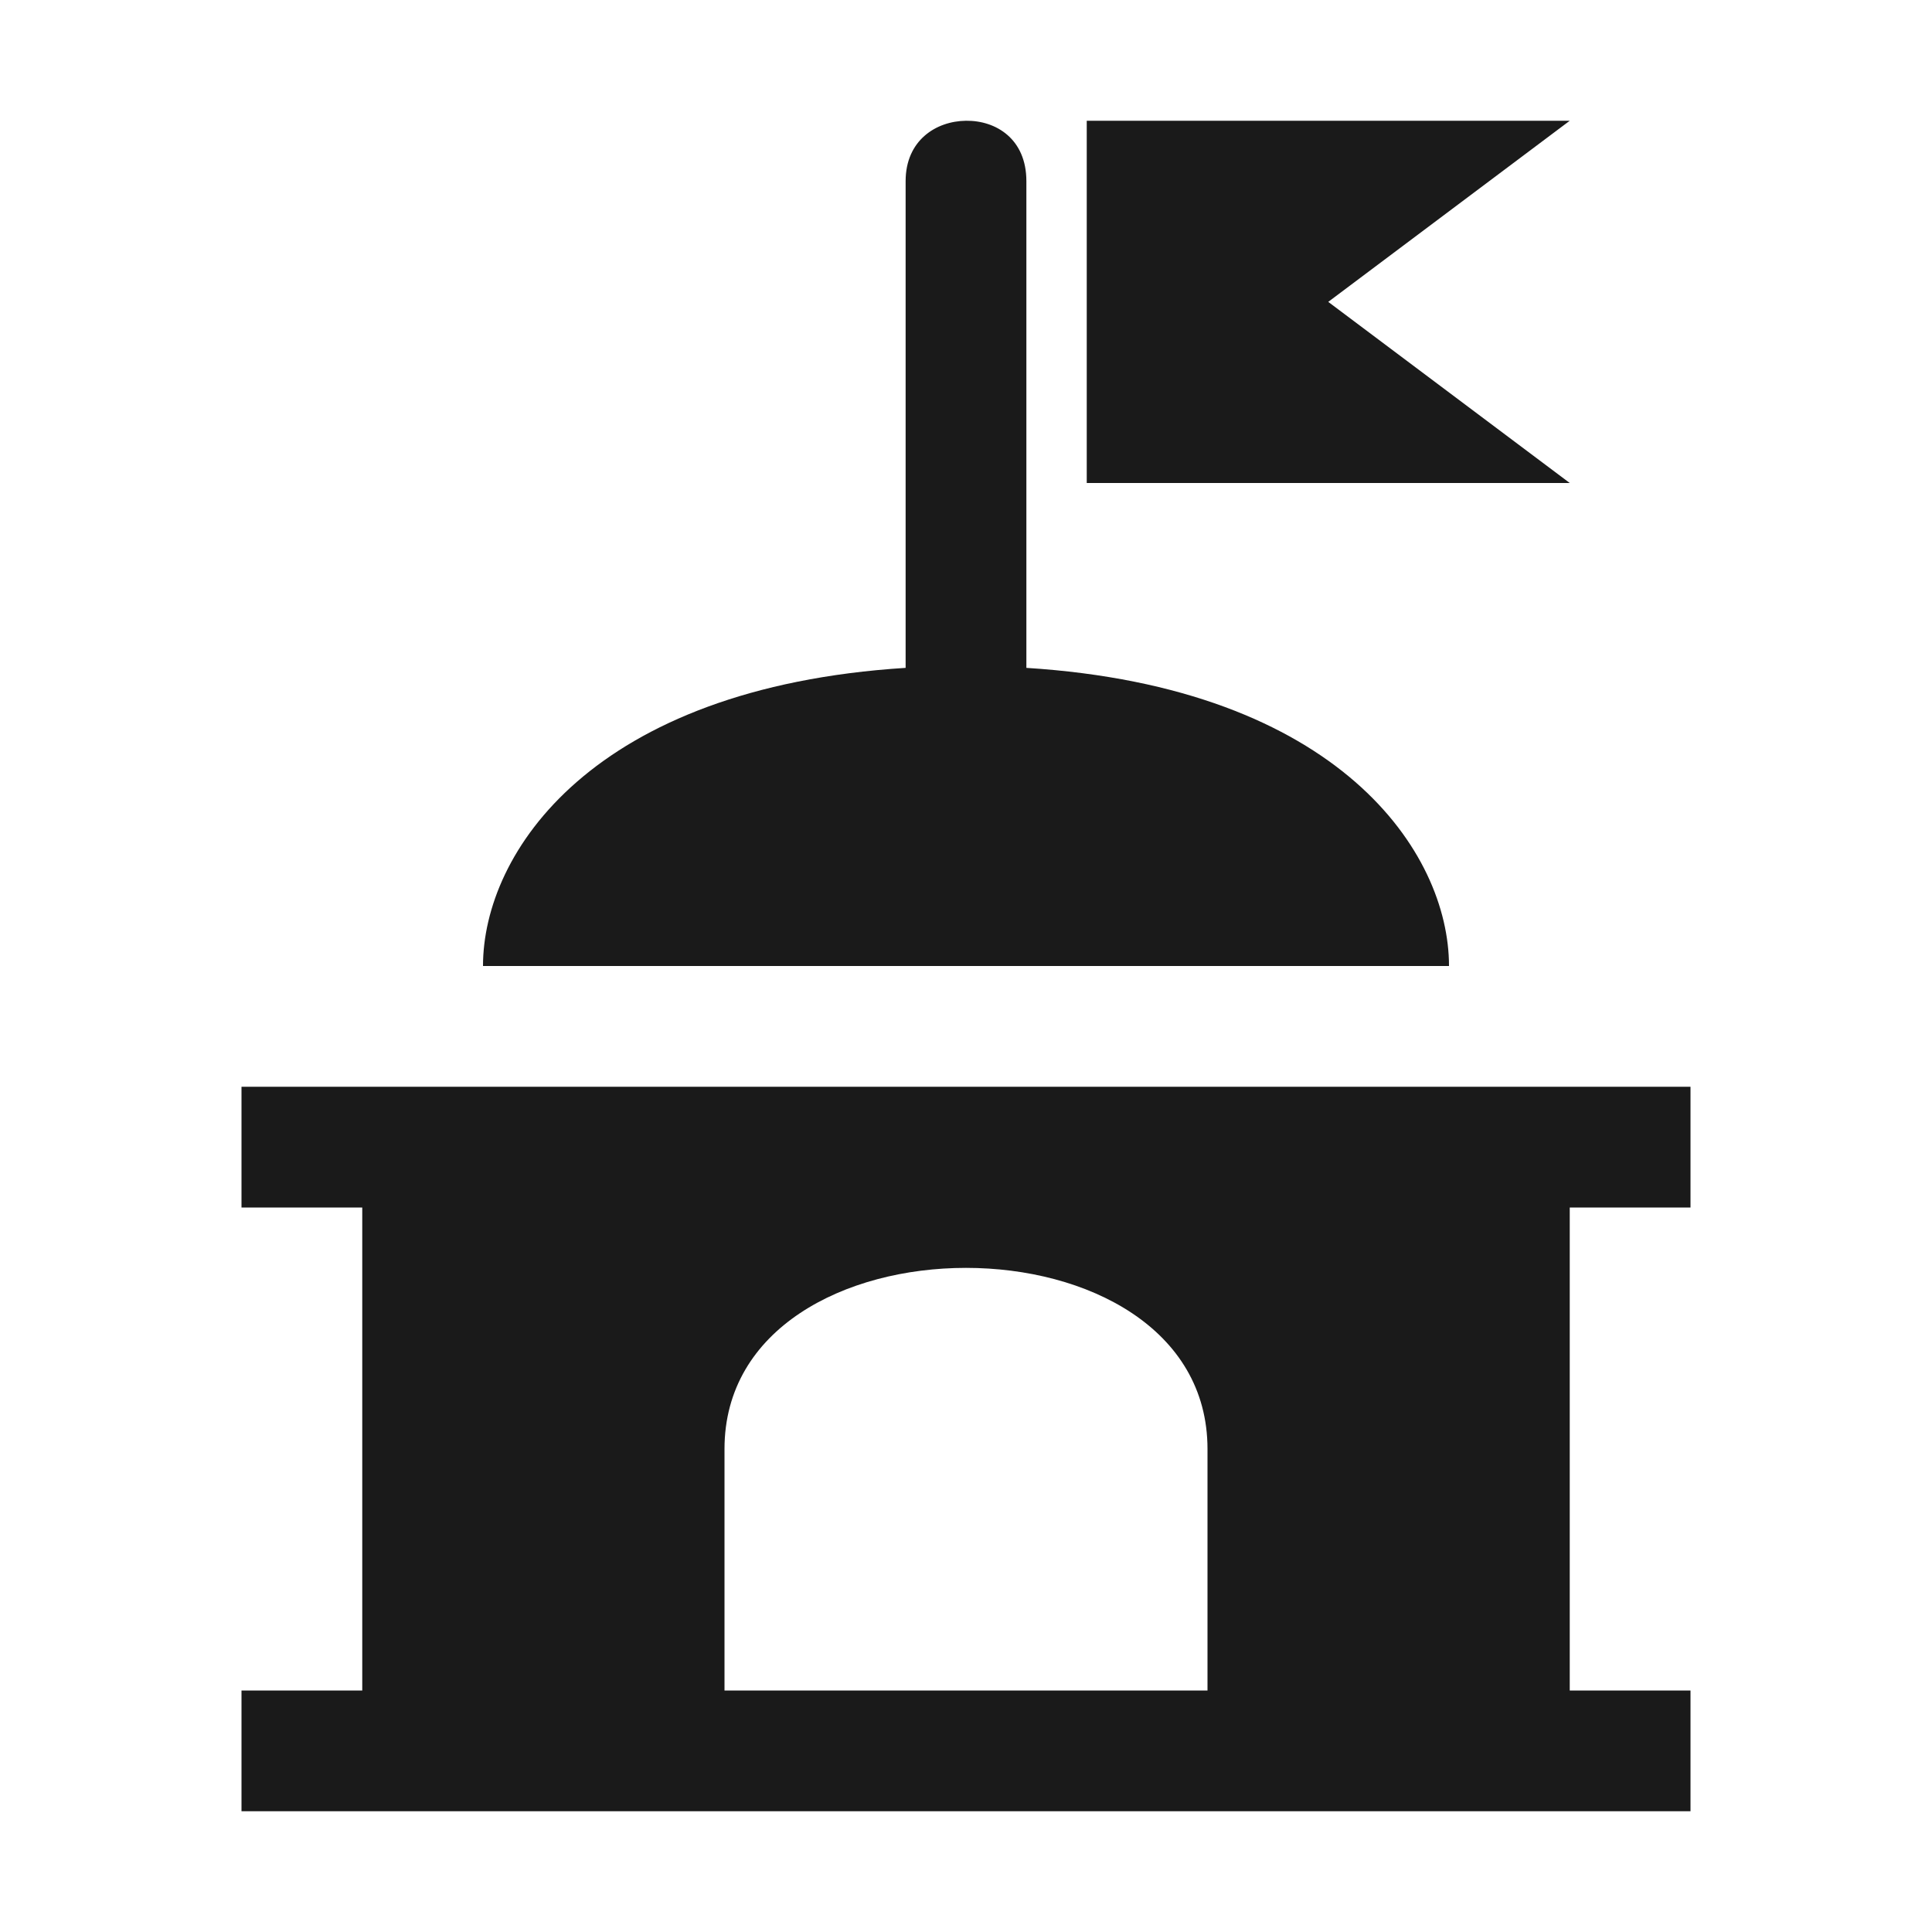
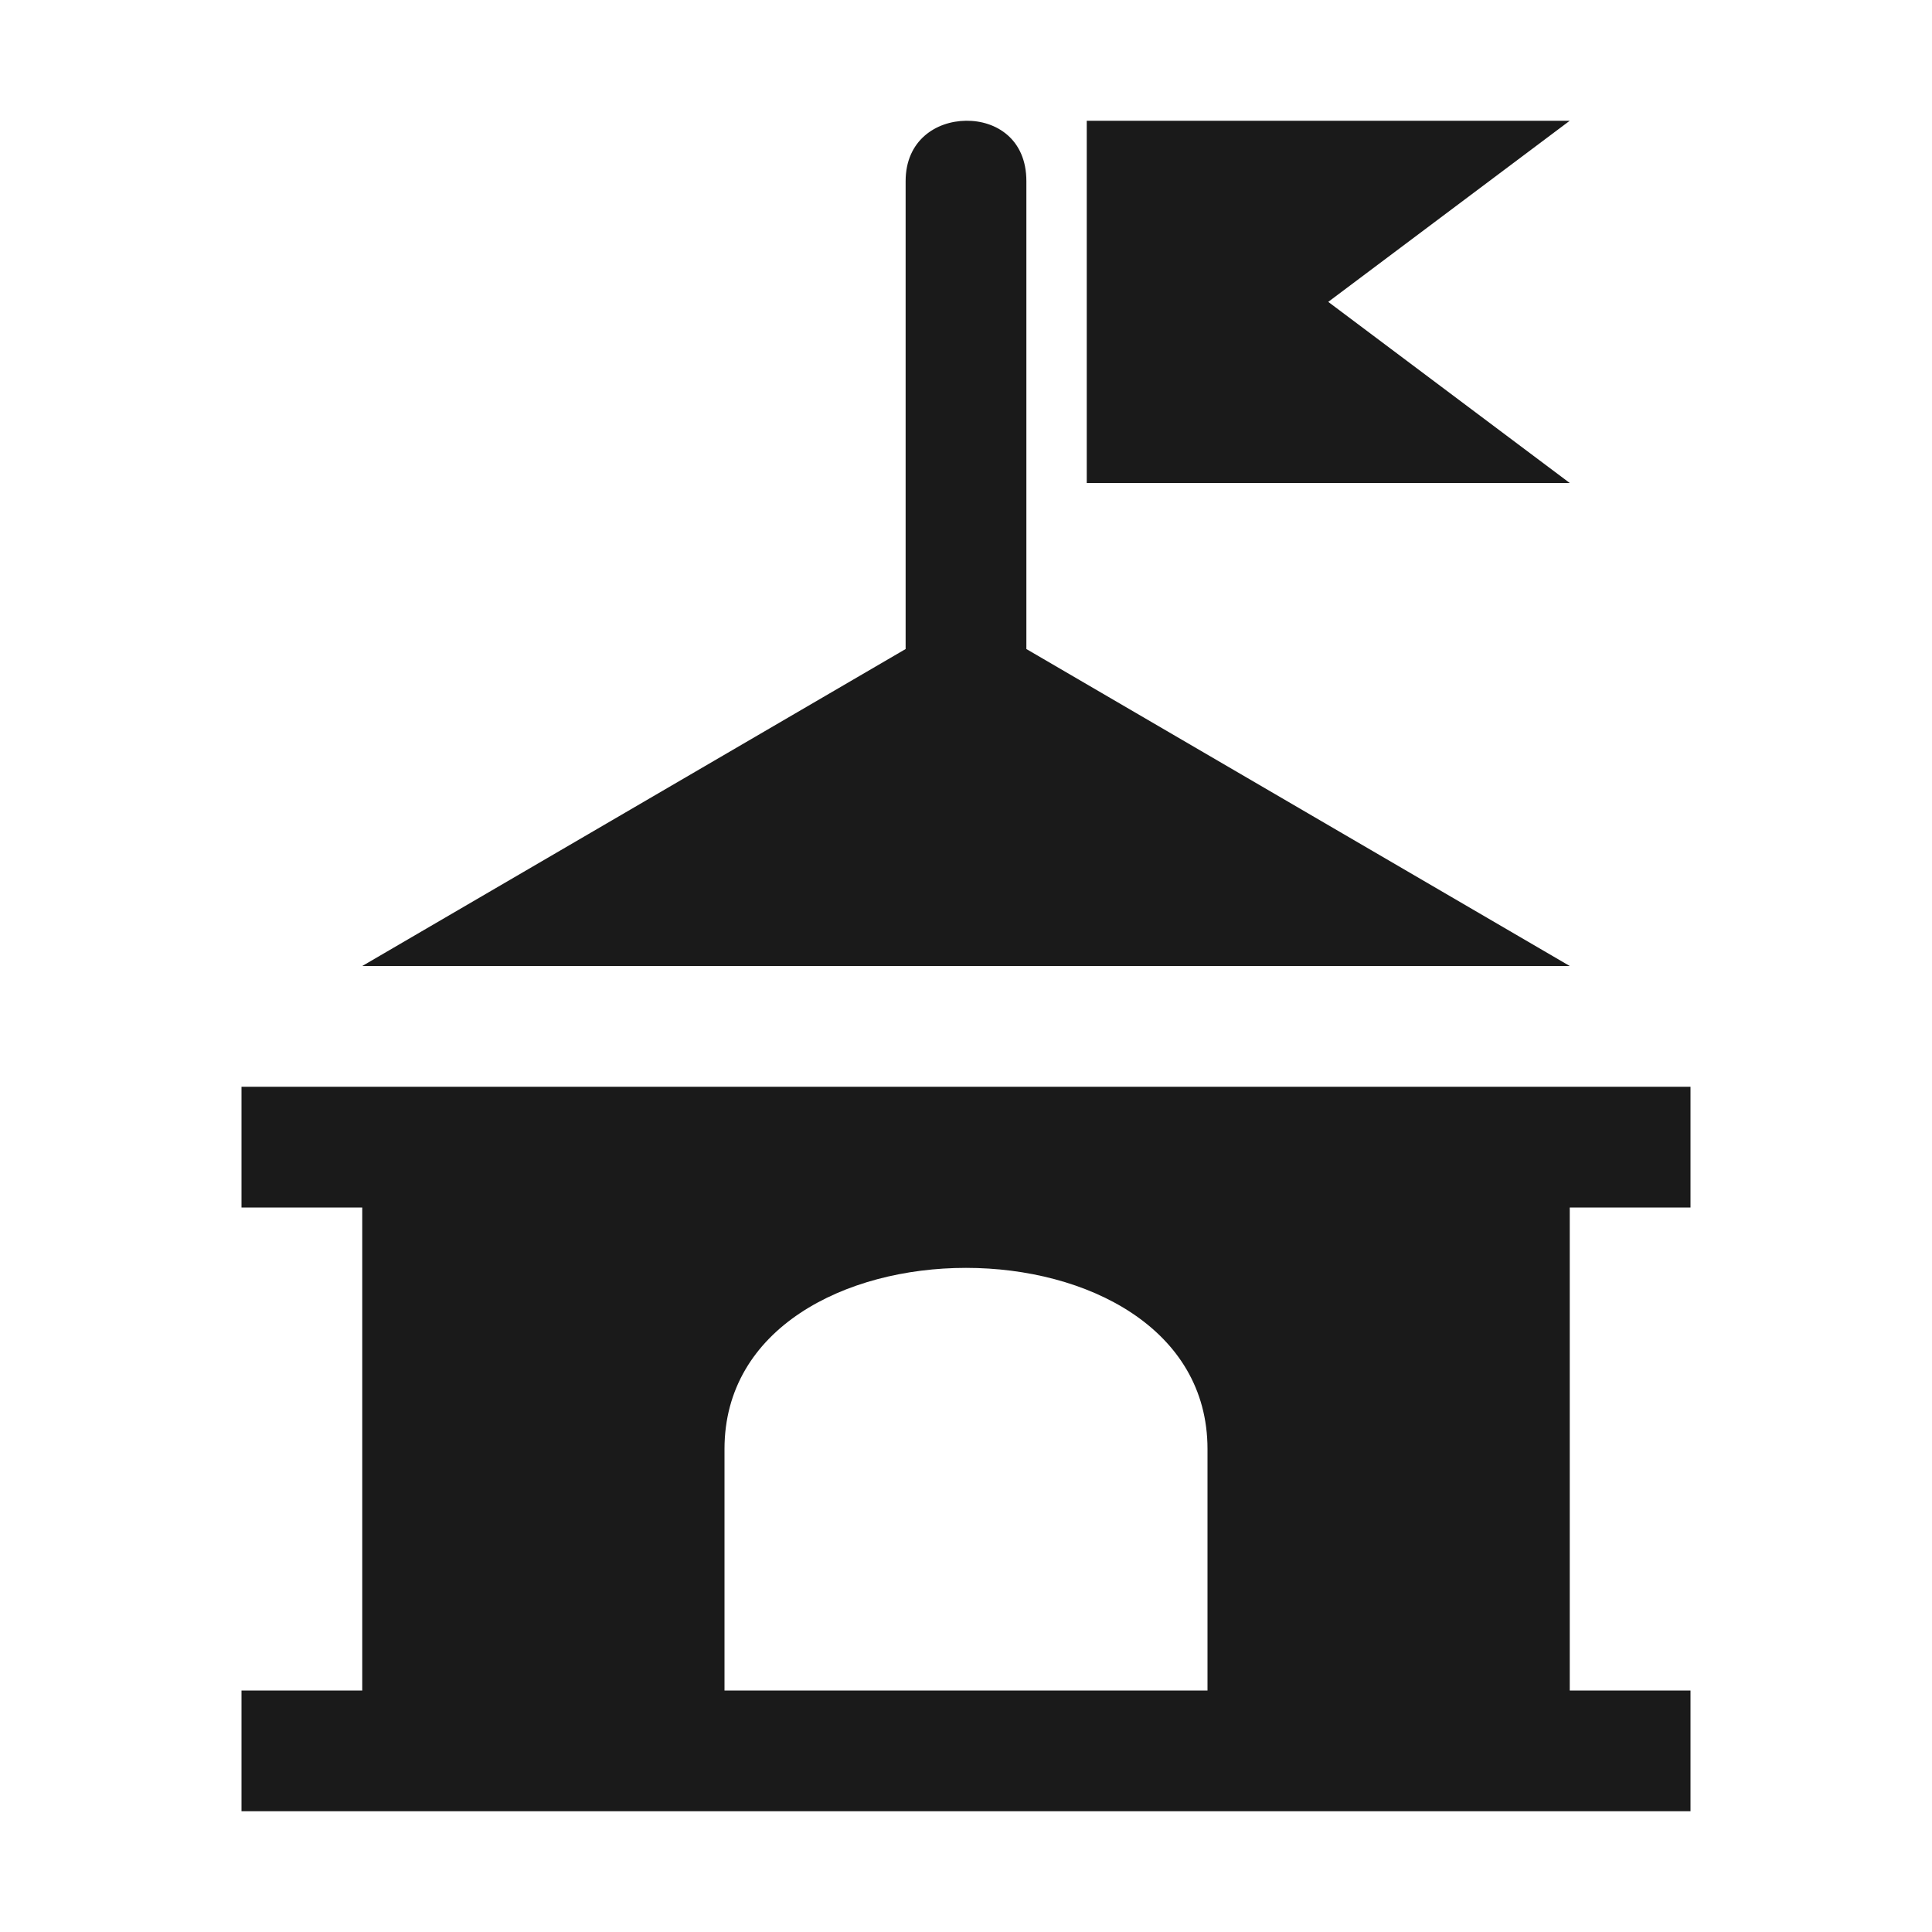
<svg xmlns="http://www.w3.org/2000/svg" version="1.1" width="100%" height="100%" viewBox="0 0 16 16" id="svg2">
-   <defs id="defs6">
-   </defs>
+   <defs id="defs6" />
  <rect width="16" height="16" x="0" y="0" id="canvas" style="fill:none;stroke:none;visibility:hidden" />
-   <path d="M 8,1 C 7.75,1.003 7.5,1.164 7.5,1.5 l 0,4.031 C 4.906,5.695 4,7.061 4,8 l 8,0 C 12,7.061 11.094,5.695 8.5,5.531 L 8.5,1.5 C 8.5,1.152 8.25,0.997 8,1 z M 9,1 9,4 13,4 11,2.5 13,1 z m -7,8 0,1 1,0 0,4 -1,0 0,1 12,0 0,-1 -1,0 0,-4 1,0 0,-1 z m 4,3 c 0,-2 4,-2 4,0 l 0,2 -4,0 z" id="town-hall" style="fill:#1a1a1a;fill-opacity:1;stroke:none" />
+   <path d="M 8,1 C 7.75,1.003 7.5,1.164 7.5,1.5 L 7.5,5.375 3,8 13,8 8.5,5.375 8.5,1.5 C 8.5,1.152 8.25,0.997 8,1 z M 9,1 9,4 13,4 11,2.5 13,1 z m -7,8 0,1 1,0 0,4 -1,0 0,1 12,0 0,-1 -1,0 0,-4 1,0 0,-1 z m 6,1.5 c 1,0 2,0.5 2,1.5 l 0,2 -4,0 0,-2 c 0,-1 1,-1.5 2,-1.5 z" id="town-hall" style="fill:#1a1a1a;fill-opacity:1;stroke:none" />
</svg>
